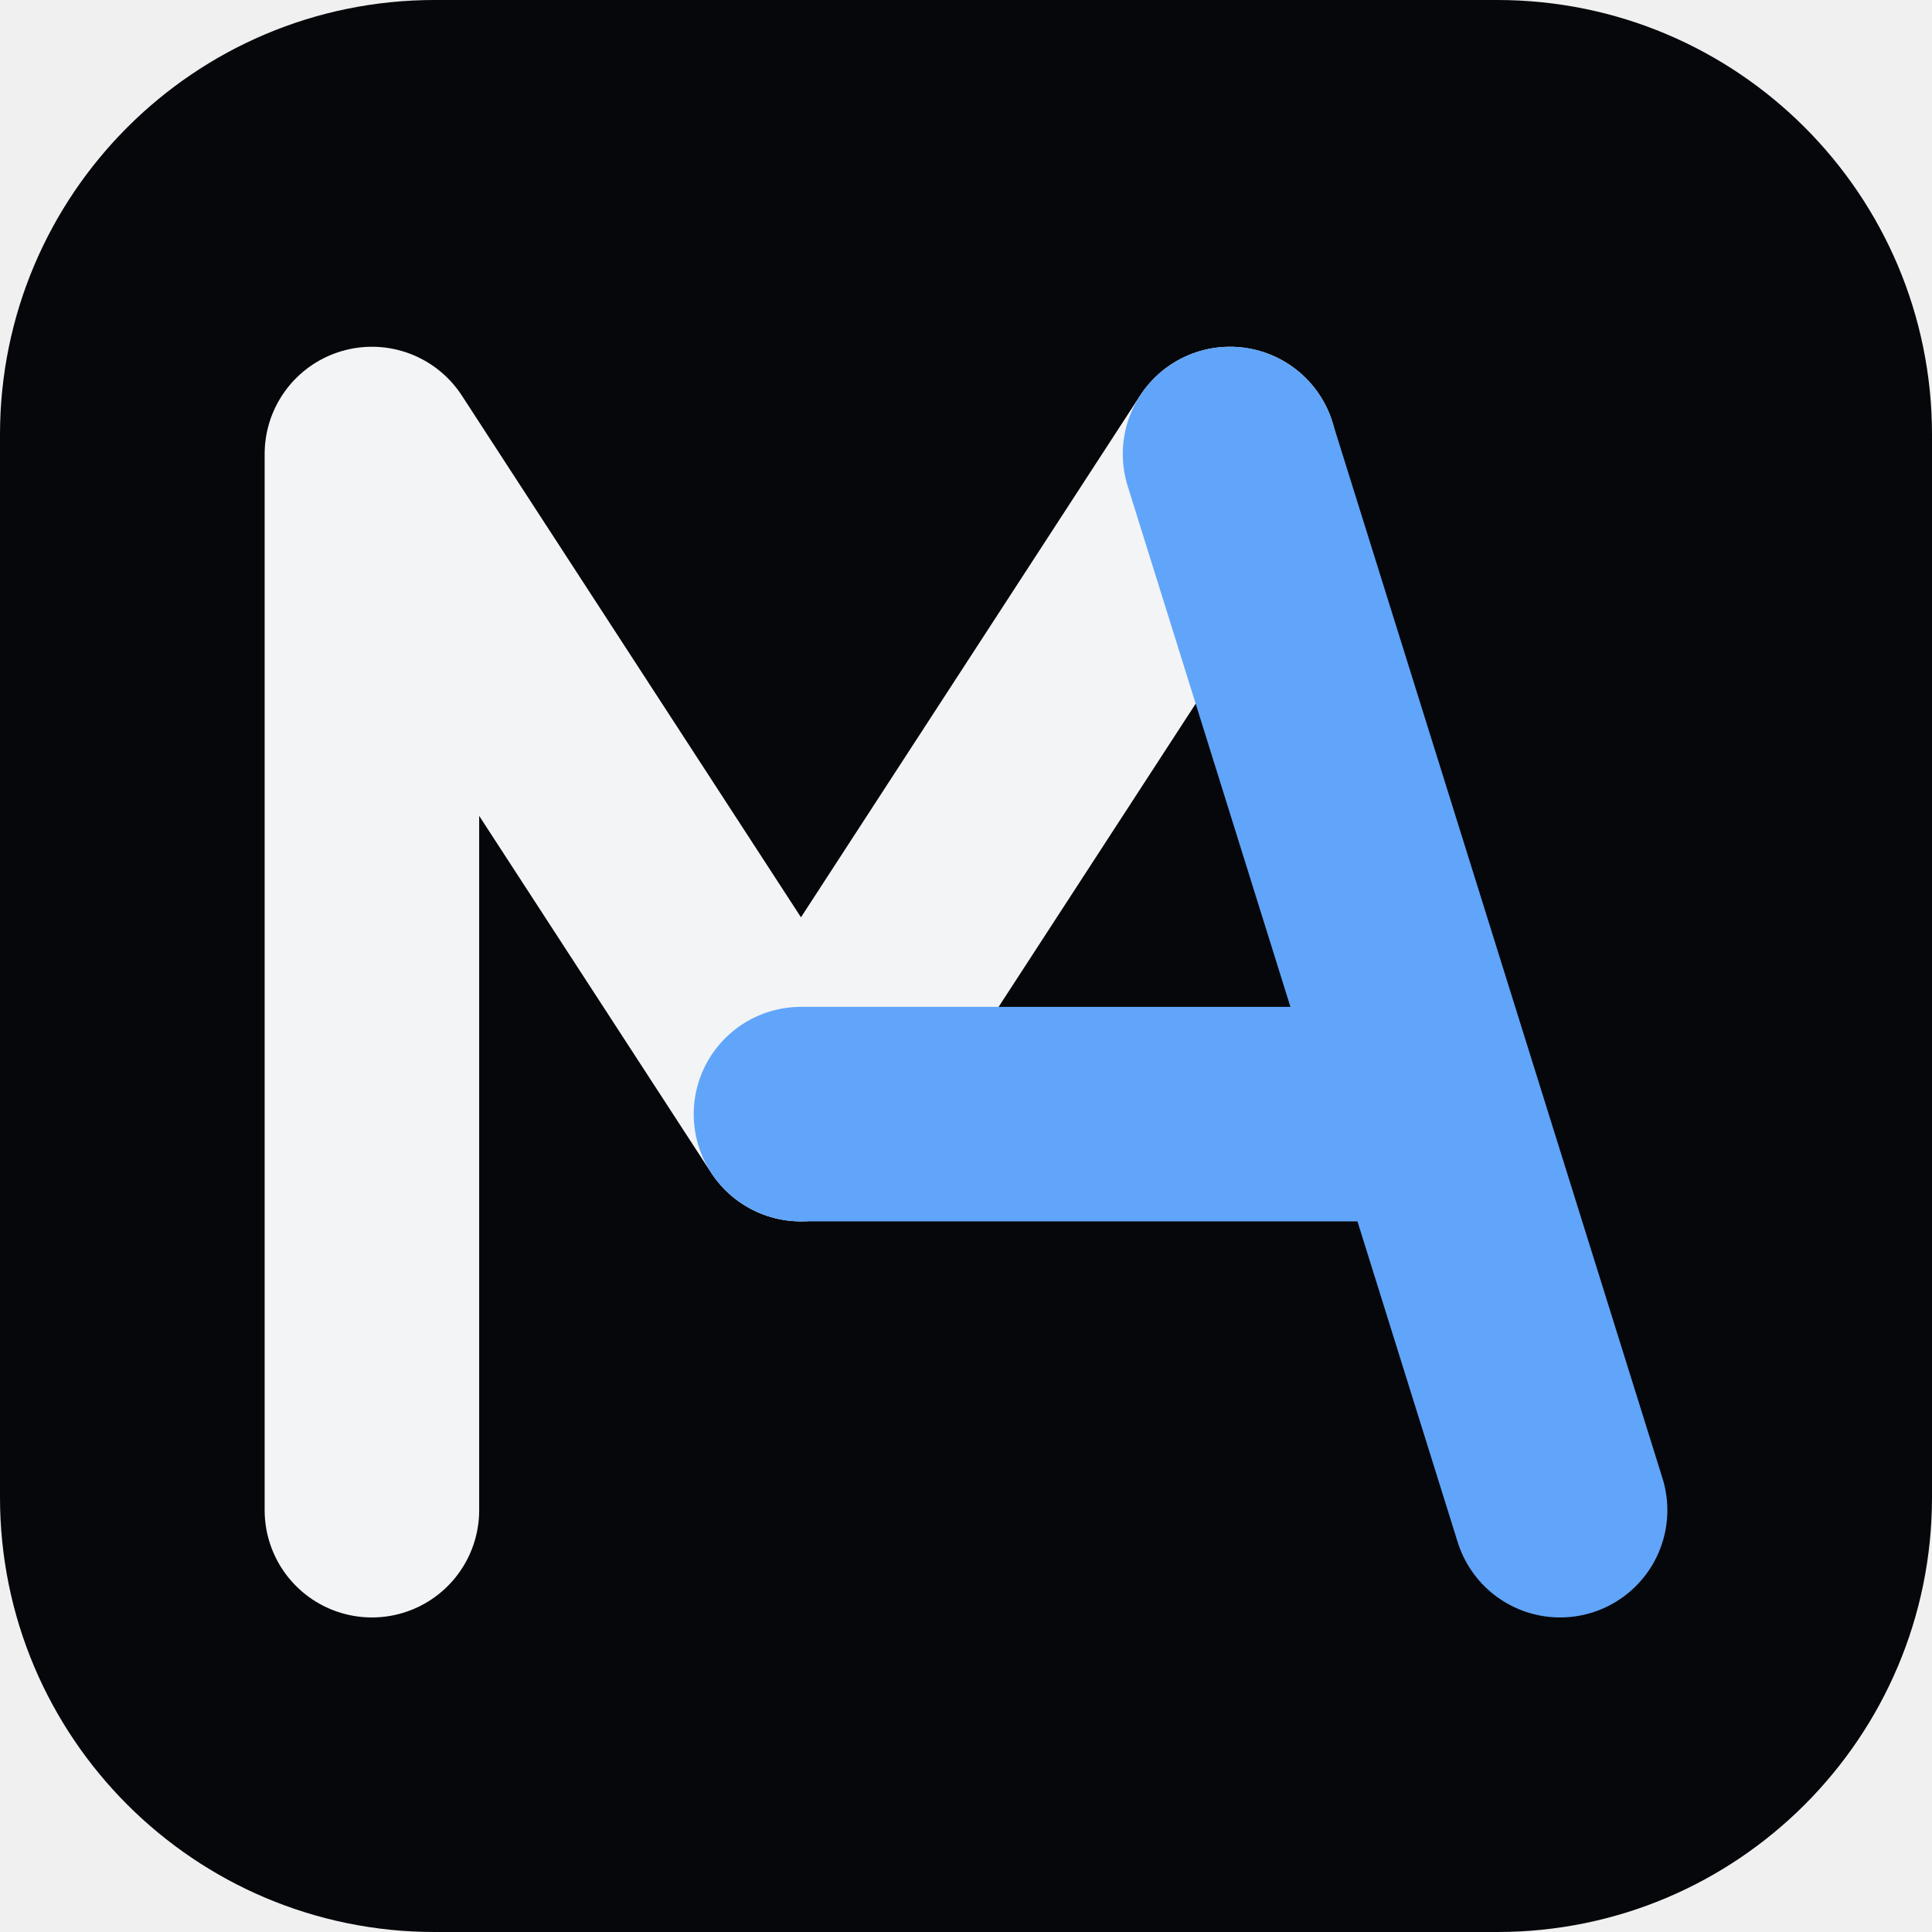
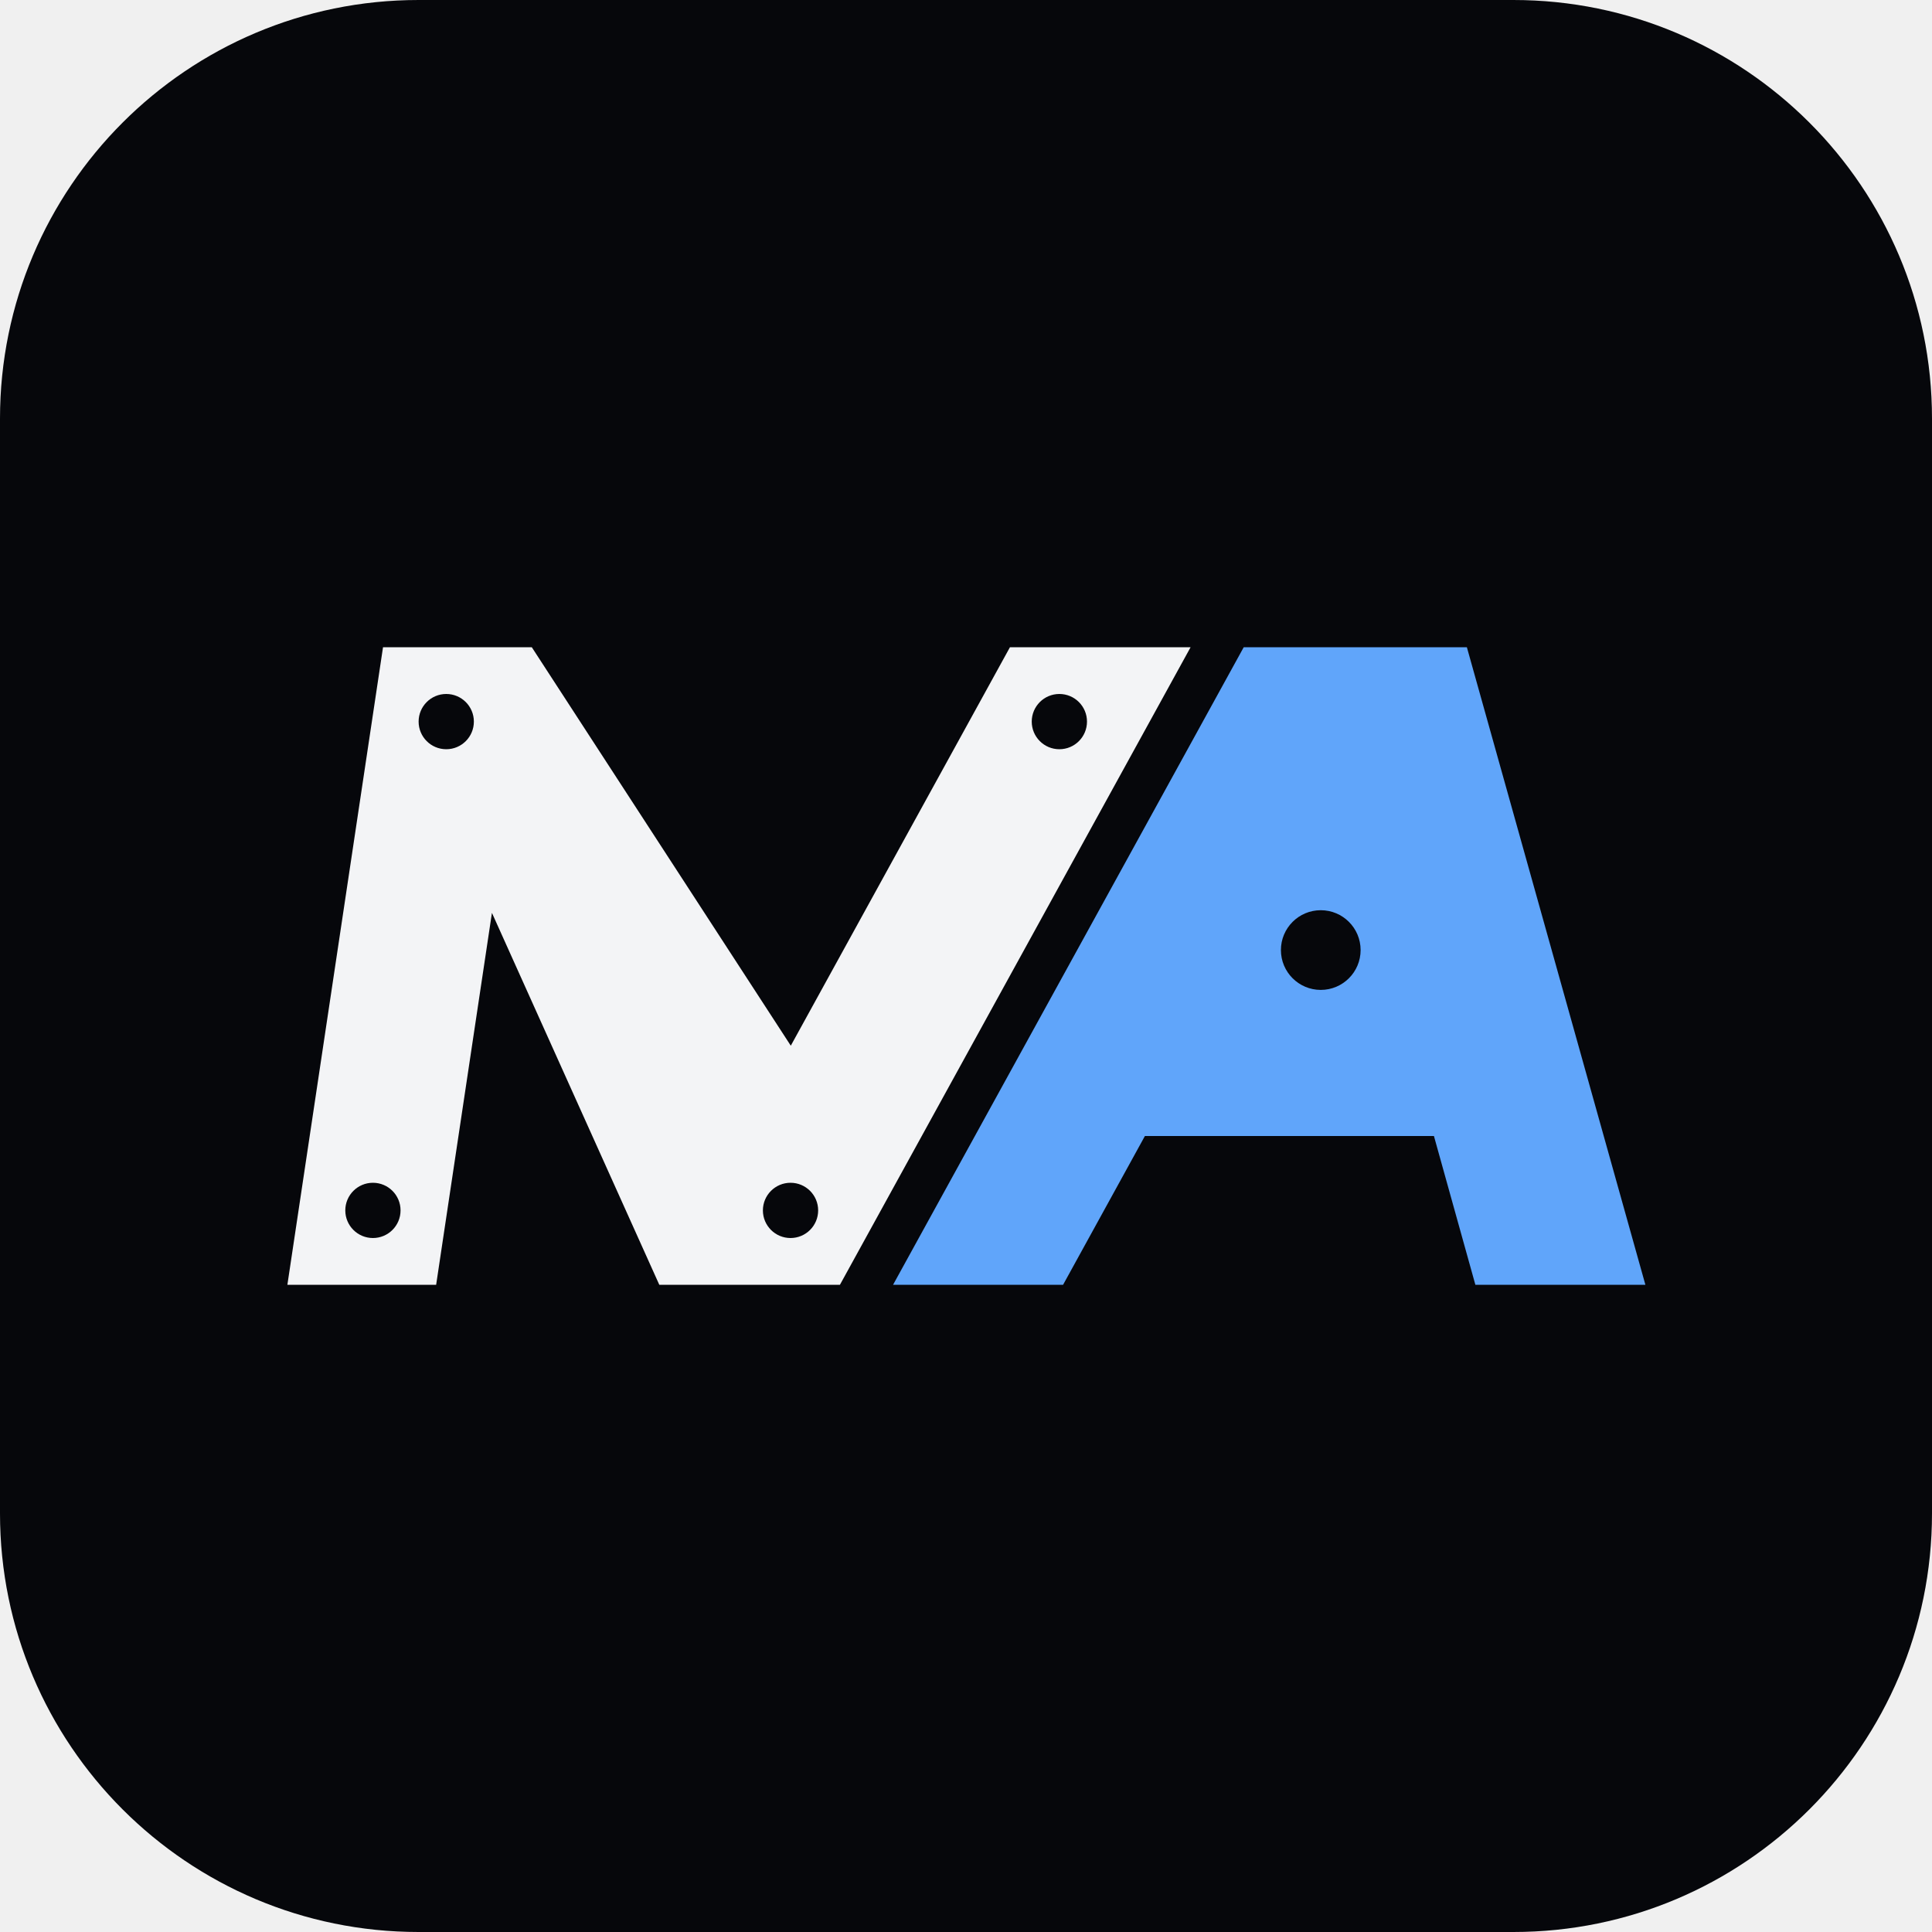
<svg xmlns="http://www.w3.org/2000/svg" viewBox="0 0 240 240" width="240" height="240" role="img" aria-label="MA monogram — Mohammed Almsitef">
-   <rect width="240" height="240" rx="54" fill="#06070B" />
-   <g transform="translate(120 122) scale(2.05) translate(-62 -62)">
-     <g fill="none" stroke-width="13" stroke-linecap="round" stroke-linejoin="round">
-       <path d="M26 94 V30 L52 70 L78 30" stroke="#F3F4F6" />
-       <path d="M78 30 L98 94 M52 70 H90.5" stroke="#60A5FA" />
+   <rect width="240" height="240" rx="52" fill="#06070B" />
+   <g transform="translate(35.7 80.4) scale(0.66)">
+     <defs>
+       <mask id="detail" maskUnits="userSpaceOnUse" x="-10" y="-10" width="280" height="140">
+         <rect x="-10" y="-10" width="280" height="140" fill="#fff" />
+         <circle cx="16.1" cy="106" r="5.2" fill="#000" />
+         <circle cx="29.9" cy="14" r="5.2" fill="#000" />
+         <circle cx="94.7" cy="106" r="5.2" fill="#000" />
+         <circle cx="145.3" cy="14" r="5.2" fill="#000" />
+         <circle cx="194.5" cy="57" r="7.5" fill="#000" />
+       </mask>
+     </defs>
+     <g mask="url(#detail)">
+       <path d="M0 120 L18 0 L46 0 L28 120 Z M38.5 50 L46 0 L94.75 75 L70 120 Z M70 120 L136 0 L170 0 L104 120 Z" fill="#F3F4F6" />
+       <path d="M114 120 L180 0 L222 0 L255.6 120 Z M146 120 L161.4 92 L215.8 92 L223.6 120 Z" fill="#60A5FA" fill-rule="evenodd" />
    </g>
  </g>
</svg>
